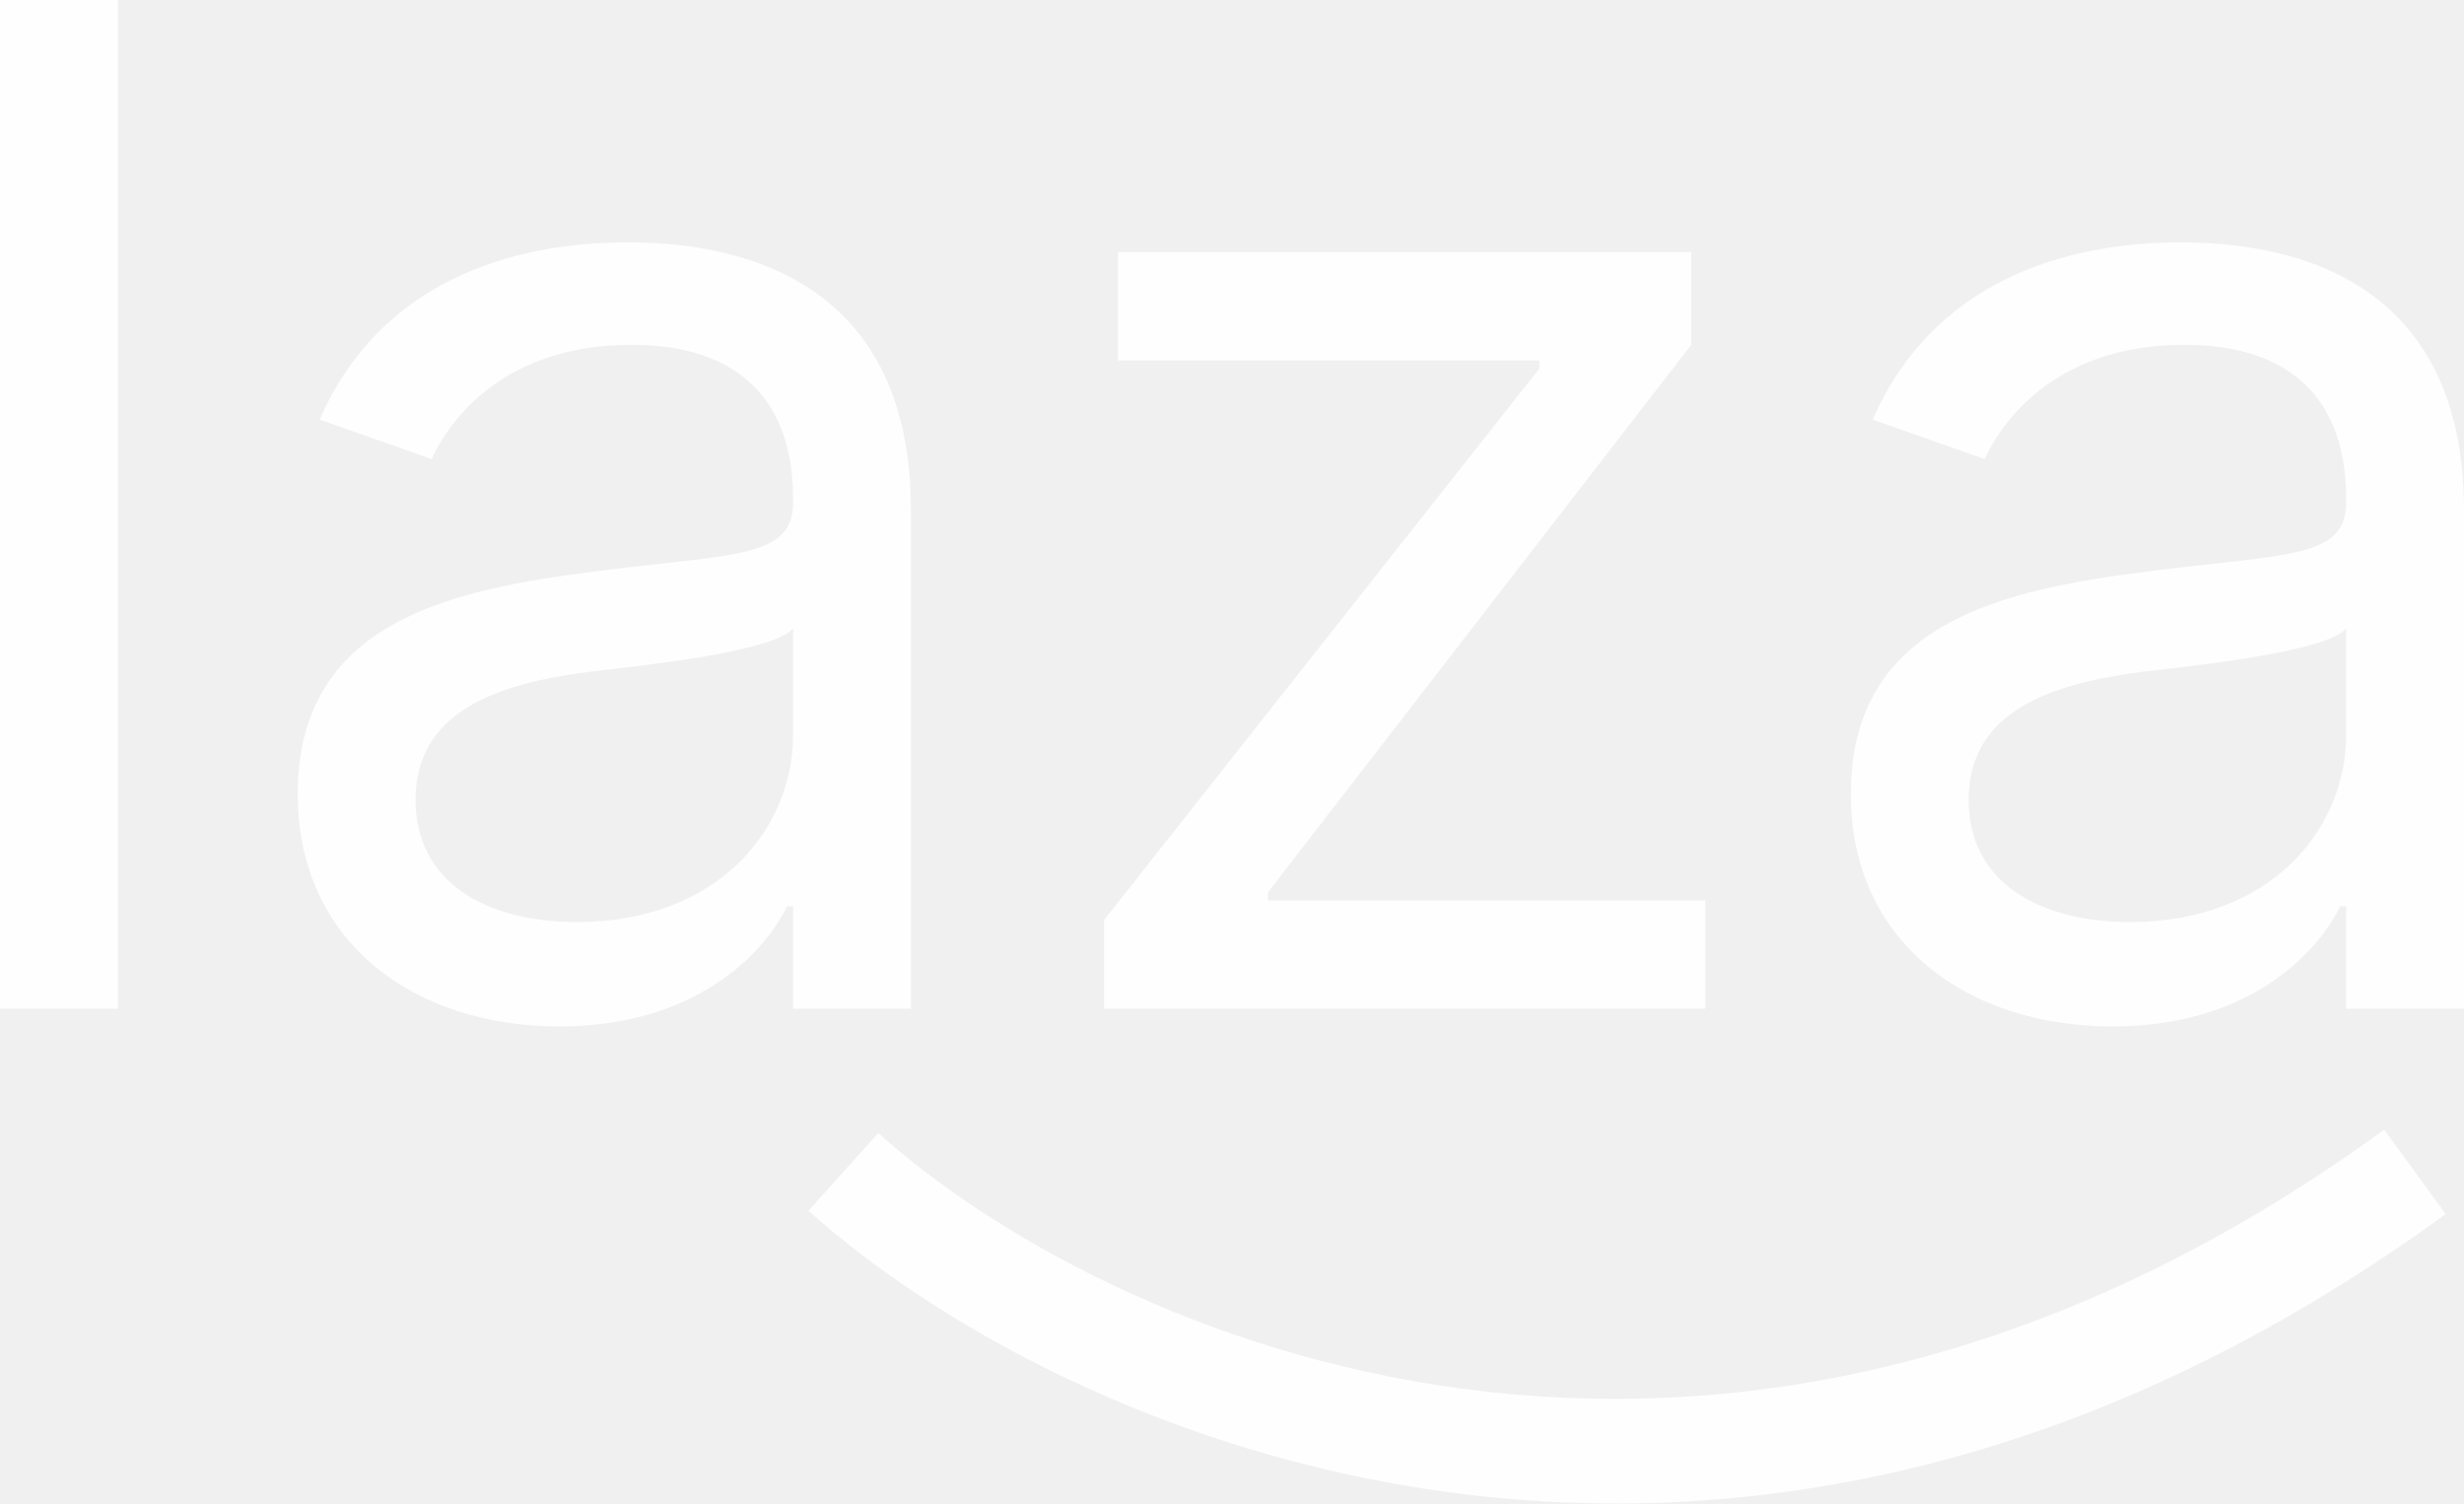
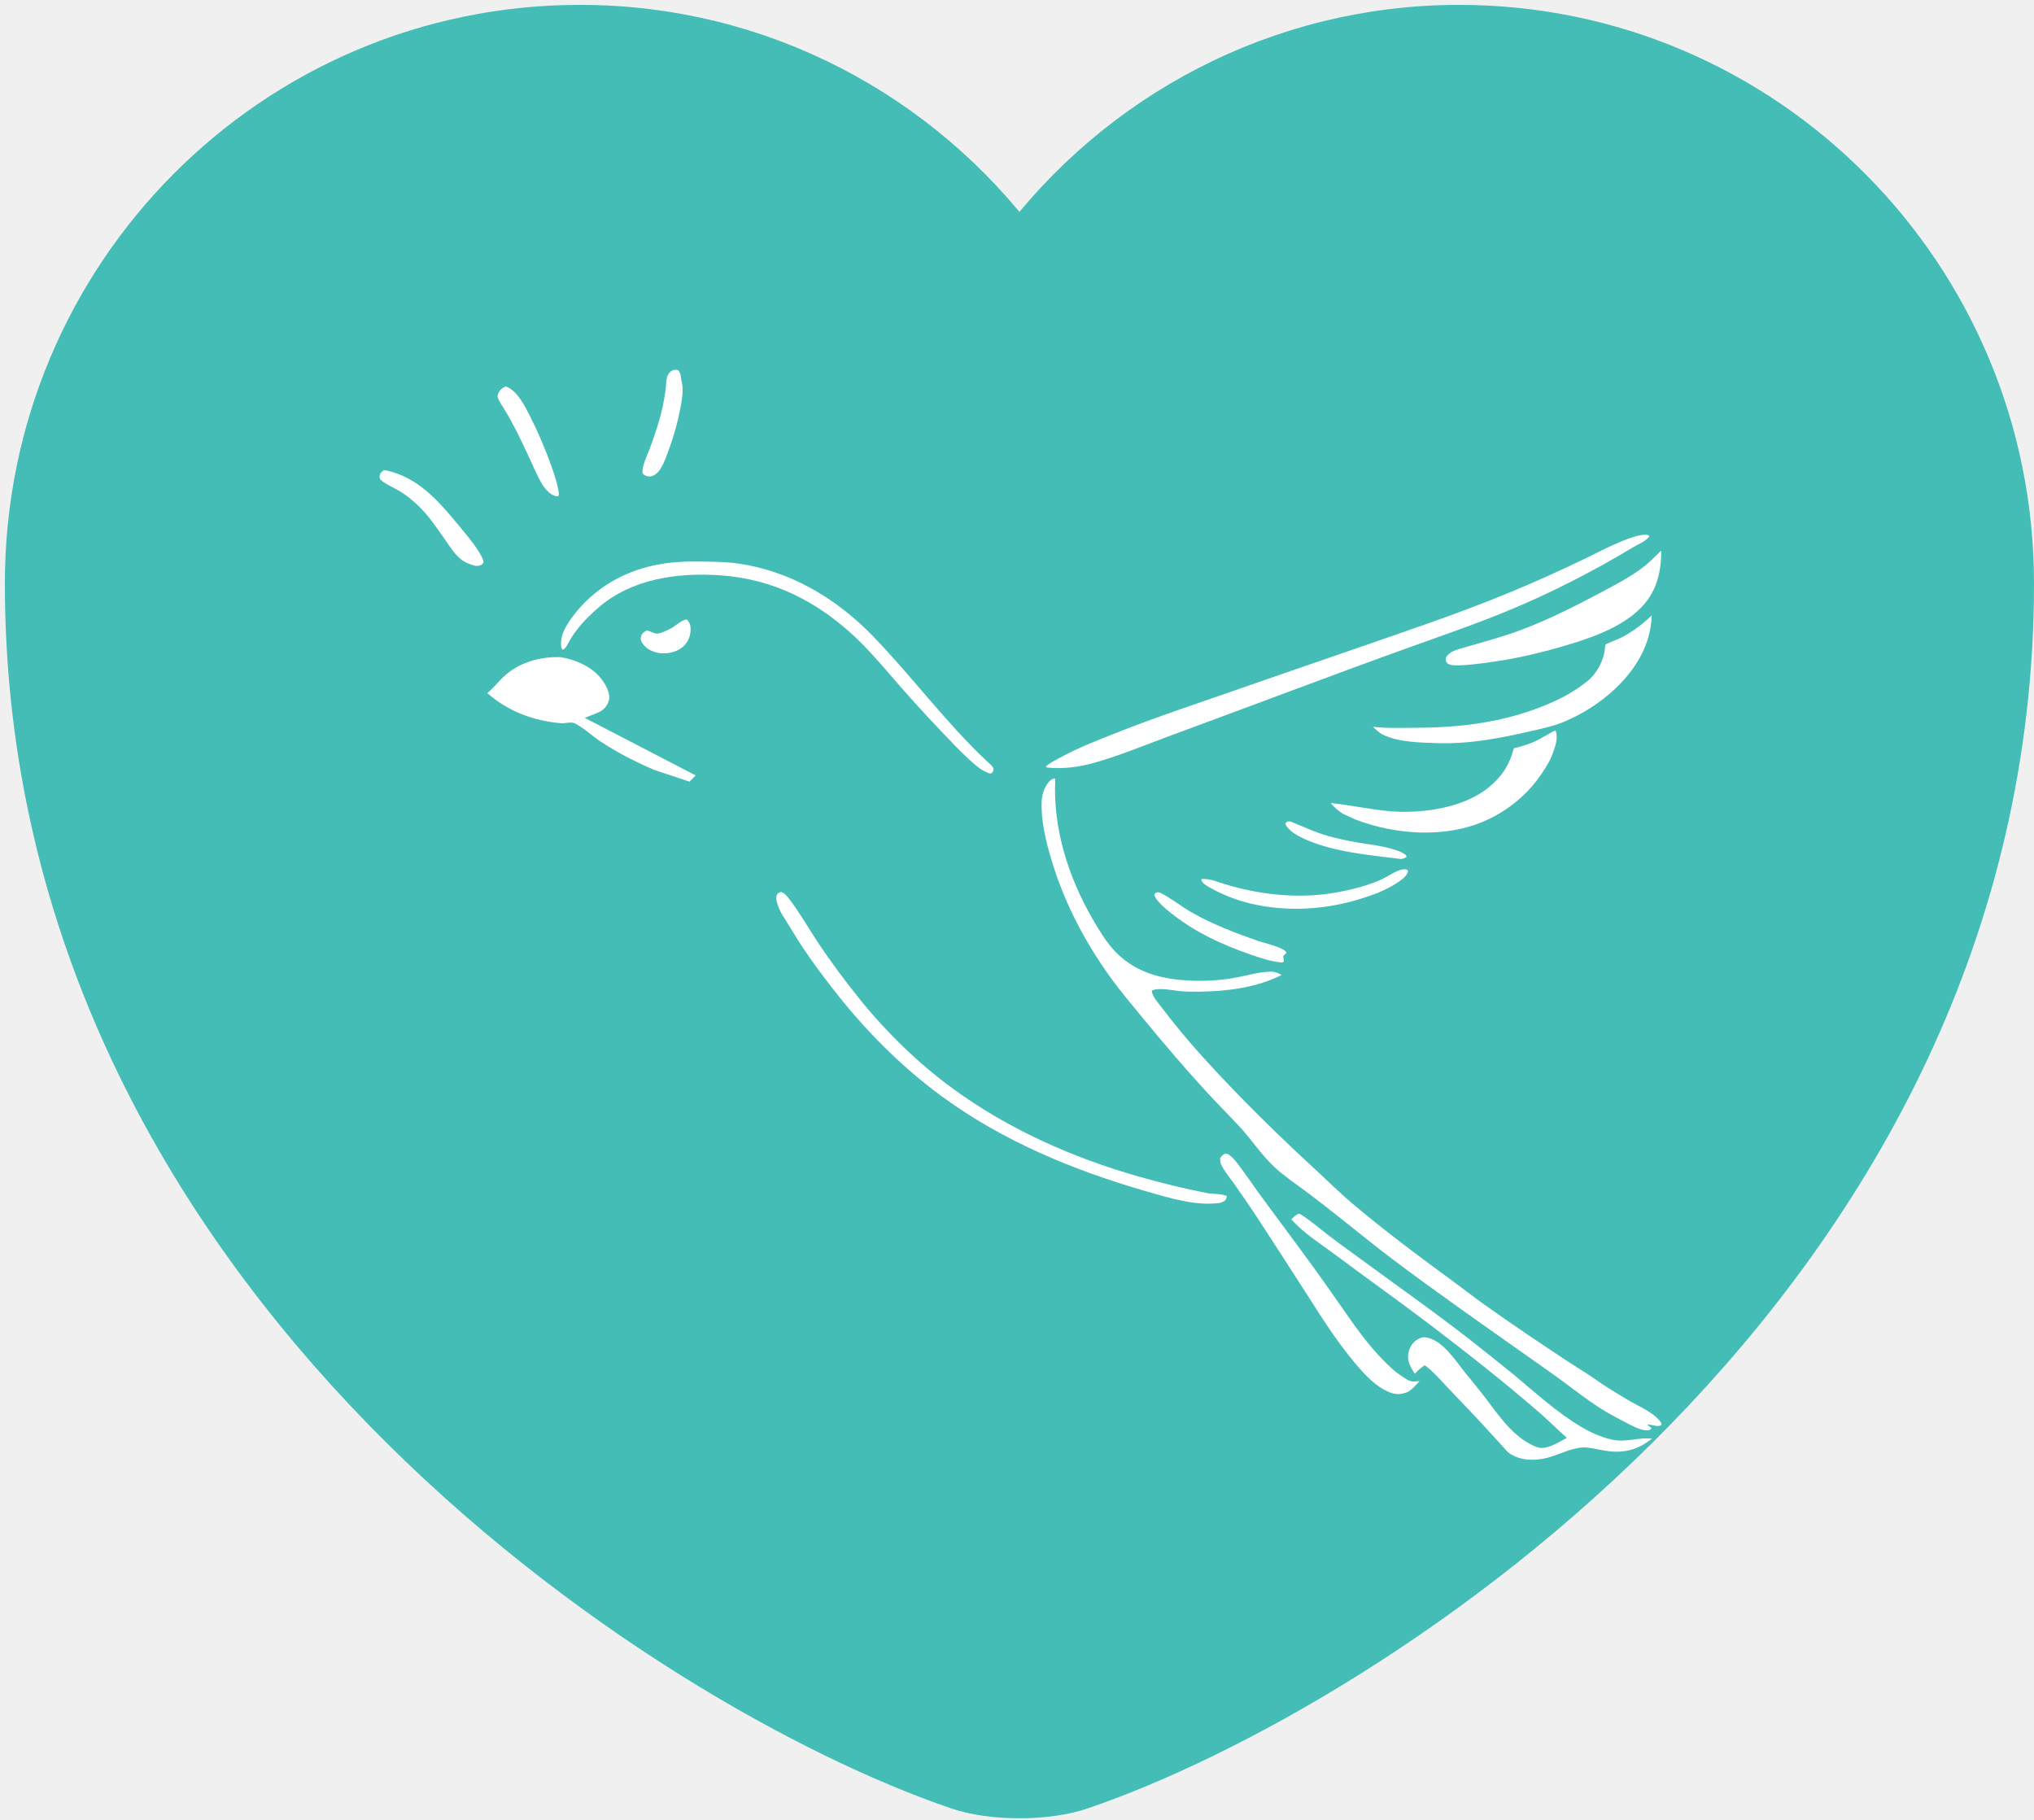
- <svg xmlns="http://www.w3.org/2000/svg" width="59" height="36" viewBox="0 0 59 36" fill="none">
-   <path fill-rule="evenodd" clip-rule="evenodd" d="M0 0H2.822V24.154H0V0ZM18.847 21.7C18.273 22.88 16.599 24.578 13.394 24.578C9.903 24.578 7.129 22.55 7.129 19.012C7.129 14.86 10.848 14.117 14.255 13.681C14.817 13.609 15.324 13.553 15.778 13.503C18.03 13.255 18.99 13.148 18.99 12.03V11.935C18.99 9.612 17.711 8.256 15.116 8.256C12.426 8.256 10.955 9.671 10.334 10.992L7.655 10.048C9.09 6.746 12.247 5.803 15.021 5.803C17.364 5.803 21.812 6.463 21.812 12.218V24.154H18.99V21.7H18.847ZM9.951 19.153C9.951 21.087 11.577 22.078 13.825 22.078C17.173 22.078 18.99 19.861 18.99 17.596V15.049C18.547 15.573 15.763 15.895 14.406 16.052C14.298 16.065 14.2 16.076 14.112 16.087C11.912 16.37 9.951 17.03 9.951 19.153ZM26.436 24.154H40.832V21.559H30.358V21.37L40.497 8.256V6.038H26.771V8.633H36.862V8.822L26.436 22.031V24.154ZM56.035 21.7C55.461 22.88 53.787 24.578 50.583 24.578C47.091 24.578 44.317 22.55 44.317 19.012C44.317 14.86 48.036 14.117 51.443 13.681C52.005 13.609 52.512 13.553 52.966 13.503C55.218 13.255 56.178 13.148 56.178 12.03V11.935C56.178 9.612 54.899 8.256 52.304 8.256C49.614 8.256 48.143 9.671 47.522 10.992L44.843 10.048C46.278 6.746 49.435 5.803 52.209 5.803C54.552 5.803 59 6.463 59 12.218V24.154H56.178V21.7H56.035ZM47.139 19.153C47.139 21.087 48.765 22.078 51.013 22.078C54.361 22.078 56.178 19.861 56.178 17.596V15.049C55.735 15.573 52.951 15.895 51.594 16.052C51.486 16.065 51.388 16.076 51.3 16.087C49.1 16.37 47.139 17.03 47.139 19.153ZM19.358 28.99C25.273 34.31 41.313 41.628 58.561 29.071L57.089 27.05C41.063 38.718 26.338 31.905 21.03 27.131L19.358 28.99Z" fill="#FEFEFE" />
+ <svg xmlns="http://www.w3.org/2000/svg" width="209" height="187" viewBox="0 0 209 187" fill="none">
+   <path d="M111.059 183.42C107.599 184.642 101.901 184.642 98.442 183.42C68.934 173.334 3 131.26 3 59.948C3 28.469 28.336 3 59.573 3C78.091 3 94.473 11.965 104.75 25.82C115.027 11.965 131.51 3 149.927 3C181.164 3 206.5 28.469 206.5 59.948C206.5 131.26 140.566 173.334 111.059 183.42Z" fill="#44BDB6" stroke="#44BDB6" stroke-width="5" stroke-linecap="round" stroke-linejoin="round" />
+   <path d="M70.584 63.659C70.134 63.616 69.39 64.336 68.956 64.561C68.618 64.735 67.868 65.115 67.499 65.11C67.264 65.108 66.758 64.859 66.514 64.783C66.386 64.826 66.281 64.863 66.176 64.951C65.984 65.111 65.854 65.313 65.84 65.567C65.815 65.998 66.18 66.313 66.457 66.59C66.908 66.907 67.438 67.094 67.989 67.128C68.768 67.176 69.627 66.954 70.212 66.422C70.713 65.966 70.95 65.36 70.963 64.689C70.97 64.278 70.872 63.954 70.584 63.659Z" fill="white" />
+   <path d="M132.598 84.409L132.507 84.399C132.315 84.407 132.241 84.437 132.1 84.553C132.098 84.678 132.111 84.778 132.185 84.884C132.652 85.543 133.539 85.996 134.261 86.305C137.267 87.59 140.783 87.865 144.001 88.272C144.2 88.222 144.354 88.186 144.521 88.058L144.487 87.891C144.098 87.55 143.597 87.4 143.112 87.253C141.858 86.876 140.547 86.759 139.261 86.529C138.292 86.355 137.314 86.146 136.368 85.874C135.067 85.499 133.849 84.911 132.598 84.409Z" fill="white" />
+   <path d="M69.657 38.027C69.546 38.011 69.427 37.992 69.315 38.003C69.084 38.026 68.843 38.199 68.715 38.386C68.409 38.836 68.472 39.417 68.407 39.93C68.327 40.56 68.216 41.213 68.081 41.833C67.766 43.275 67.286 44.659 66.786 46.045C66.55 46.698 65.882 48.01 66.044 48.653C66.185 48.831 66.306 48.864 66.514 48.926C66.669 48.966 66.777 48.98 66.935 48.937C67.386 48.813 67.684 48.479 67.915 48.092C68.279 47.483 68.495 46.83 68.74 46.169C69.25 44.799 69.631 43.394 69.909 41.959C70.067 41.145 70.26 40.038 70.047 39.223C69.929 38.773 70.017 38.365 69.657 38.027Z" fill="white" />
+   <path d="M119.216 91.733L118.95 91.674C118.754 91.746 118.717 91.735 118.614 91.912C118.669 92.144 118.752 92.296 118.9 92.483C119.388 93.103 120.033 93.599 120.653 94.078C122.955 95.858 125.634 97.088 128.369 98.036C129.456 98.413 130.511 98.784 131.663 98.898L131.837 98.885C132.042 98.713 131.8 98.444 131.885 98.211C131.921 98.112 132.125 98.052 132.191 97.871C131.903 97.335 129.914 96.909 129.278 96.687C126.979 95.887 124.641 94.996 122.518 93.796C121.385 93.156 120.385 92.317 119.216 91.733Z" fill="white" />
+   <path d="M52.102 39.75L51.93 39.726C51.796 39.775 51.699 39.818 51.59 39.912C51.3 40.161 51.162 40.378 51.122 40.755C51.247 41.225 51.558 41.618 51.809 42.027C52.731 43.53 53.51 45.156 54.253 46.755C54.726 47.772 55.166 48.837 55.735 49.805C55.964 50.193 56.267 50.466 56.601 50.757L56.868 50.893C57.068 50.973 57.191 51.039 57.392 50.959C57.462 50.624 57.367 50.309 57.294 49.982C57.132 49.255 56.891 48.548 56.641 47.848C56.026 46.13 55.306 44.428 54.477 42.802C53.93 41.727 53.238 40.289 52.102 39.75Z" fill="white" />
+   <path d="M39.715 48.344L39.434 48.327C39.263 48.428 39.113 48.572 39.04 48.761C38.957 48.976 39.017 49.1 39.101 49.3C39.65 49.777 40.385 50.068 41.015 50.434C41.674 50.818 42.266 51.307 42.828 51.821C43.946 52.842 44.804 54.137 45.674 55.368C46.208 56.126 46.706 56.985 47.463 57.545C47.883 57.856 48.372 58.015 48.869 58.149C49.01 58.157 49.178 58.152 49.311 58.099C49.529 58.012 49.62 57.951 49.698 57.736C49.573 57.304 49.368 56.947 49.127 56.572C48.5 55.596 47.722 54.7 46.984 53.807C44.99 51.395 42.902 49.043 39.715 48.344Z" fill="white" />
+   <path d="M144.58 89.363C144.26 89.265 144.01 89.347 143.701 89.457C143.104 89.671 142.562 90.09 141.977 90.354C140.537 91.004 138.891 91.418 137.339 91.7C133.996 92.307 130.47 92.049 127.188 91.22C126.656 91.086 126.127 90.943 125.606 90.771C124.899 90.538 124.231 90.269 123.475 90.326L123.435 90.44C123.588 90.783 123.871 90.925 124.174 91.123C125.567 91.921 127.031 92.503 128.597 92.866C132.253 93.71 136.058 93.488 139.636 92.41C140.968 92.009 142.243 91.55 143.424 90.802C143.897 90.503 144.554 90.074 144.684 89.507L144.58 89.363Z" fill="white" />
+   <path d="M159.836 75.075C159.62 75.106 159.333 75.302 159.139 75.411C158.638 75.689 158.149 75.99 157.626 76.224C156.974 76.515 156.241 76.721 155.548 76.892C155.113 78.573 154.36 79.75 153.015 80.869C150.399 83.046 146.05 83.639 142.749 83.35C140.722 83.172 138.75 82.717 136.73 82.516C137.119 82.97 137.481 83.285 137.976 83.613L139.236 84.194C143.381 85.795 148.566 86.156 152.674 84.308C155.056 83.236 157.088 81.532 158.514 79.343C158.897 78.756 159.253 78.202 159.502 77.545C159.761 76.859 160.158 75.788 159.836 75.075Z" fill="white" />
+   <path d="M126.167 118.585C126.038 118.545 125.978 118.55 125.846 118.56C125.622 118.686 125.533 118.767 125.39 118.98C125.364 119.201 125.358 119.388 125.449 119.595C125.772 120.328 126.353 120.984 126.811 121.636C127.638 122.814 128.459 124.004 129.25 125.207C130.765 127.511 132.246 129.839 133.742 132.155C135.476 134.839 137.124 137.555 139.184 140.008C140.171 141.184 141.356 142.51 142.818 143.077C143.508 143.345 144.051 143.281 144.719 142.998C145.175 142.687 145.5 142.328 145.859 141.912L145.599 141.934C145.405 141.949 145.19 141.977 144.999 141.932C144.699 141.862 144.374 141.626 144.115 141.462C143.372 140.992 142.762 140.399 142.146 139.777C140.491 138.109 139.135 136.149 137.799 134.226C136.822 132.819 135.829 131.417 134.824 130.03C132.997 127.513 131.119 125.029 129.287 122.514C128.678 121.678 128.109 120.822 127.486 119.995C127.085 119.462 126.741 118.949 126.167 118.585Z" fill="white" />
+   <path d="M169.717 63.235C168.844 64.08 167.761 64.91 166.683 65.467C166.216 65.708 165.728 65.868 165.254 66.09C165.219 66.107 164.996 66.202 164.984 66.218C164.925 66.302 164.901 66.829 164.874 66.966C164.664 68.055 164.039 69.23 163.168 69.945C161.618 71.215 159.861 72.075 157.992 72.774C153.743 74.362 149.509 74.792 145.008 74.788C143.749 74.787 142.43 74.846 141.181 74.692L141.075 74.678C141.37 74.984 141.64 75.217 142.002 75.441C143.604 76.276 145.879 76.297 147.661 76.36C150.928 76.477 154.171 75.852 157.331 75.12C158.471 74.855 159.572 74.636 160.66 74.183C162.622 73.368 164.433 72.218 165.977 70.758C168.099 68.75 169.641 66.2 169.717 63.235Z" fill="white" />
+   <path d="M170.694 56.571C170.004 57.252 169.335 57.936 168.546 58.504C167.249 59.436 165.767 60.204 164.357 60.953C161.685 62.372 158.894 63.778 156.051 64.819C154.058 65.549 152.046 66.065 150.016 66.66C149.477 66.818 148.851 67.054 148.572 67.573C148.563 67.899 148.524 67.925 148.748 68.183C149.031 68.366 149.391 68.365 149.717 68.365C150.893 68.363 152.081 68.185 153.245 68.025C155.67 67.691 158.009 67.152 160.358 66.476C163.174 65.665 166.546 64.573 168.638 62.423C170.23 60.787 170.705 58.789 170.694 56.571Z" fill="white" />
+   <path d="M71.683 57.7C68.58 57.646 65.592 58.159 62.886 59.748C61.264 60.7 59.89 61.922 58.781 63.437C58.347 64.03 57.899 64.728 57.729 65.45C57.636 65.844 57.575 66.429 57.787 66.771C58.126 66.713 58.378 66.092 58.543 65.808C59.291 64.521 60.285 63.496 61.397 62.515C64.843 59.476 69.59 58.809 74.023 59.117C79.485 59.496 84.023 61.824 87.966 65.551C89.058 66.583 90.047 67.716 91.039 68.843C92.952 71.097 94.928 73.276 96.97 75.413C97.786 76.268 98.592 77.114 99.456 77.922C100.049 78.478 100.742 79.119 101.513 79.412C101.703 79.484 101.744 79.514 101.926 79.433C102.02 79.296 102.075 79.231 102.089 79.06C102.11 78.789 101.585 78.387 101.386 78.2C97.135 74.2 93.689 69.471 89.628 65.295C85.898 61.46 81.145 58.641 75.789 57.898C74.435 57.711 73.049 57.72 71.683 57.7Z" fill="white" />
+   <path d="M80.288 91.661L80.197 91.67C80.087 91.696 79.929 91.779 79.869 91.87C79.749 92.055 79.751 92.306 79.788 92.517C79.973 93.559 80.759 94.559 81.289 95.456C82.516 97.533 83.904 99.432 85.373 101.341C88.663 105.614 92.431 109.473 96.786 112.664C103.092 117.284 110.364 120.278 117.834 122.428C120.166 123.1 122.96 123.97 125.41 123.594L125.774 123.438C125.965 123.315 126.012 123.133 126.074 122.929C125.792 122.672 124.494 122.687 124.026 122.595C121.664 122.134 119.332 121.557 117.018 120.898C110.163 118.944 103.571 116.017 97.808 111.788C94.318 109.227 90.975 105.962 88.267 102.578C86.804 100.749 85.394 98.867 84.094 96.917C83.088 95.408 82.183 93.79 81.078 92.353C80.842 92.046 80.653 91.803 80.288 91.661Z" fill="white" />
+   <path d="M57.535 67.522C55.443 67.475 53.319 68.07 51.761 69.524C51.167 70.078 50.712 70.697 50.069 71.216C52.219 73.105 54.822 74.075 57.648 74.314C58.026 74.345 58.697 74.161 59.005 74.306C59.937 74.745 60.796 75.587 61.668 76.165C63.463 77.354 65.304 78.3 67.285 79.134L70.853 80.317L71.479 79.675L60.088 73.768C60.639 73.516 61.291 73.343 61.803 73.029C62.195 72.788 62.499 72.323 62.585 71.874C62.72 71.166 62.216 70.331 61.807 69.782C60.858 68.51 59.066 67.734 57.535 67.522Z" fill="white" />
+   <path d="M133.614 124.76L133.456 124.718C133.159 124.804 132.913 125.08 132.686 125.282C133.886 126.676 135.67 127.783 137.137 128.882C140.431 131.349 143.796 133.723 147.071 136.217C150.83 139.078 154.541 142.01 158.118 145.096C159.104 145.947 160.012 146.887 161.003 147.743C160.274 148.139 159.241 148.797 158.384 148.782C157.988 148.775 157.554 148.556 157.21 148.374C155.153 147.288 153.768 145.099 152.374 143.31C151.734 142.489 151.061 141.695 150.416 140.878C149.492 139.707 148.313 137.904 146.808 137.488C146.302 137.348 146.048 137.391 145.599 137.672C145.135 137.962 144.856 138.412 144.738 138.938C144.539 139.83 144.915 140.448 145.384 141.164C145.691 140.795 146.005 140.552 146.397 140.284C147.187 140.853 147.859 141.628 148.526 142.332C149.698 143.601 150.917 144.826 152.091 146.093C152.821 146.879 153.536 147.678 154.265 148.466C154.527 148.749 154.855 149.19 155.181 149.392C156.332 150.105 157.703 150.122 158.983 149.795C160.271 149.466 161.737 148.614 163.081 148.743C163.869 148.819 164.624 149.048 165.405 149.13C167.097 149.307 168.434 148.866 169.754 147.826C168.427 147.668 167.062 148.231 165.713 147.945C164.219 147.629 162.885 146.919 161.617 146.085C159.12 144.443 156.933 142.344 154.599 140.489C152.969 139.194 151.35 137.879 149.693 136.618C146.47 134.165 143.16 131.831 139.897 129.433C138.744 128.586 137.569 127.751 136.435 126.88C135.511 126.17 134.605 125.375 133.614 124.76Z" fill="white" />
+   <path d="M169.321 54.972C169.252 54.954 169.236 54.946 169.155 54.944C168.478 54.929 167.587 55.246 166.966 55.485C165.437 56.074 163.994 56.866 162.518 57.57C160.126 58.712 157.716 59.804 155.266 60.818C152.46 61.977 149.6 63.055 146.735 64.061C140.266 66.331 133.773 68.534 127.3 70.795C123.105 72.26 118.864 73.652 114.733 75.291C112.745 76.08 110.717 76.853 108.846 77.895C108.397 78.145 107.811 78.41 107.457 78.785L107.6 78.866C109.06 79.032 110.756 78.837 112.173 78.452C114.843 77.727 117.449 76.634 120.042 75.673C124.265 74.108 128.489 72.548 132.706 70.97C136.746 69.458 140.795 67.963 144.854 66.504C148.301 65.265 151.763 64.08 155.146 62.671C159.515 60.852 163.694 58.703 167.75 56.268C168.184 56.008 169.295 55.53 169.479 55.082L169.321 54.972Z" fill="white" />
+   <path d="M108.435 80.03C108.325 80.004 108.327 79.986 108.23 80.02C107.847 80.151 107.57 80.565 107.397 80.91C107.058 81.583 107.01 82.263 107.027 83.004C107.075 85.003 107.642 87.126 108.248 89.024C109.551 93.102 111.567 96.905 114.064 100.377C115.168 101.911 116.413 103.377 117.615 104.836C119.647 107.304 121.716 109.729 123.876 112.087C124.981 113.293 126.135 114.456 127.257 115.646C128.543 117.009 129.55 118.603 130.919 119.891C131.878 120.794 133.006 121.551 134.063 122.334C135.188 123.167 136.294 124.036 137.394 124.902C139.272 126.379 141.117 127.903 143.025 129.34C147.604 132.79 152.314 136.076 156.996 139.384C158.172 140.215 159.359 141.033 160.517 141.889C161.767 142.812 163.004 143.778 164.308 144.624C165.284 145.258 166.359 145.812 167.393 146.346C167.897 146.606 168.954 147.143 169.512 146.924C169.656 146.867 169.631 146.857 169.691 146.731C169.54 146.633 169.413 146.525 169.279 146.407L169.338 146.362L170.119 146.505C170.361 146.542 170.519 146.552 170.72 146.407L170.705 146.228C170.027 145.166 168.391 144.515 167.327 143.884C166.152 143.186 164.915 142.444 163.808 141.649C162.923 141.033 161.978 140.477 161.078 139.883C158.194 137.979 155.307 136.04 152.494 134.034C151.505 133.33 150.544 132.573 149.565 131.854C145.891 129.159 142.226 126.445 138.751 123.491C137.579 122.495 136.484 121.394 135.351 120.353C131.25 116.58 127.234 112.646 123.498 108.509C122.063 106.921 120.664 105.232 119.37 103.528C119.048 103.103 118.331 102.323 118.358 101.785C119.061 101.426 120.639 101.798 121.422 101.856C122.093 101.906 122.778 101.908 123.451 101.895C126.228 101.843 129.206 101.455 131.698 100.18C131.417 99.997 130.921 99.835 130.583 99.841C129.321 99.861 128.054 100.265 126.817 100.485C125.303 100.754 123.648 100.837 122.11 100.752C119.118 100.586 116.42 99.842 114.367 97.529C113.55 96.608 112.894 95.507 112.279 94.447C109.766 90.115 108.166 85.071 108.435 80.03Z" fill="white" />
</svg>
